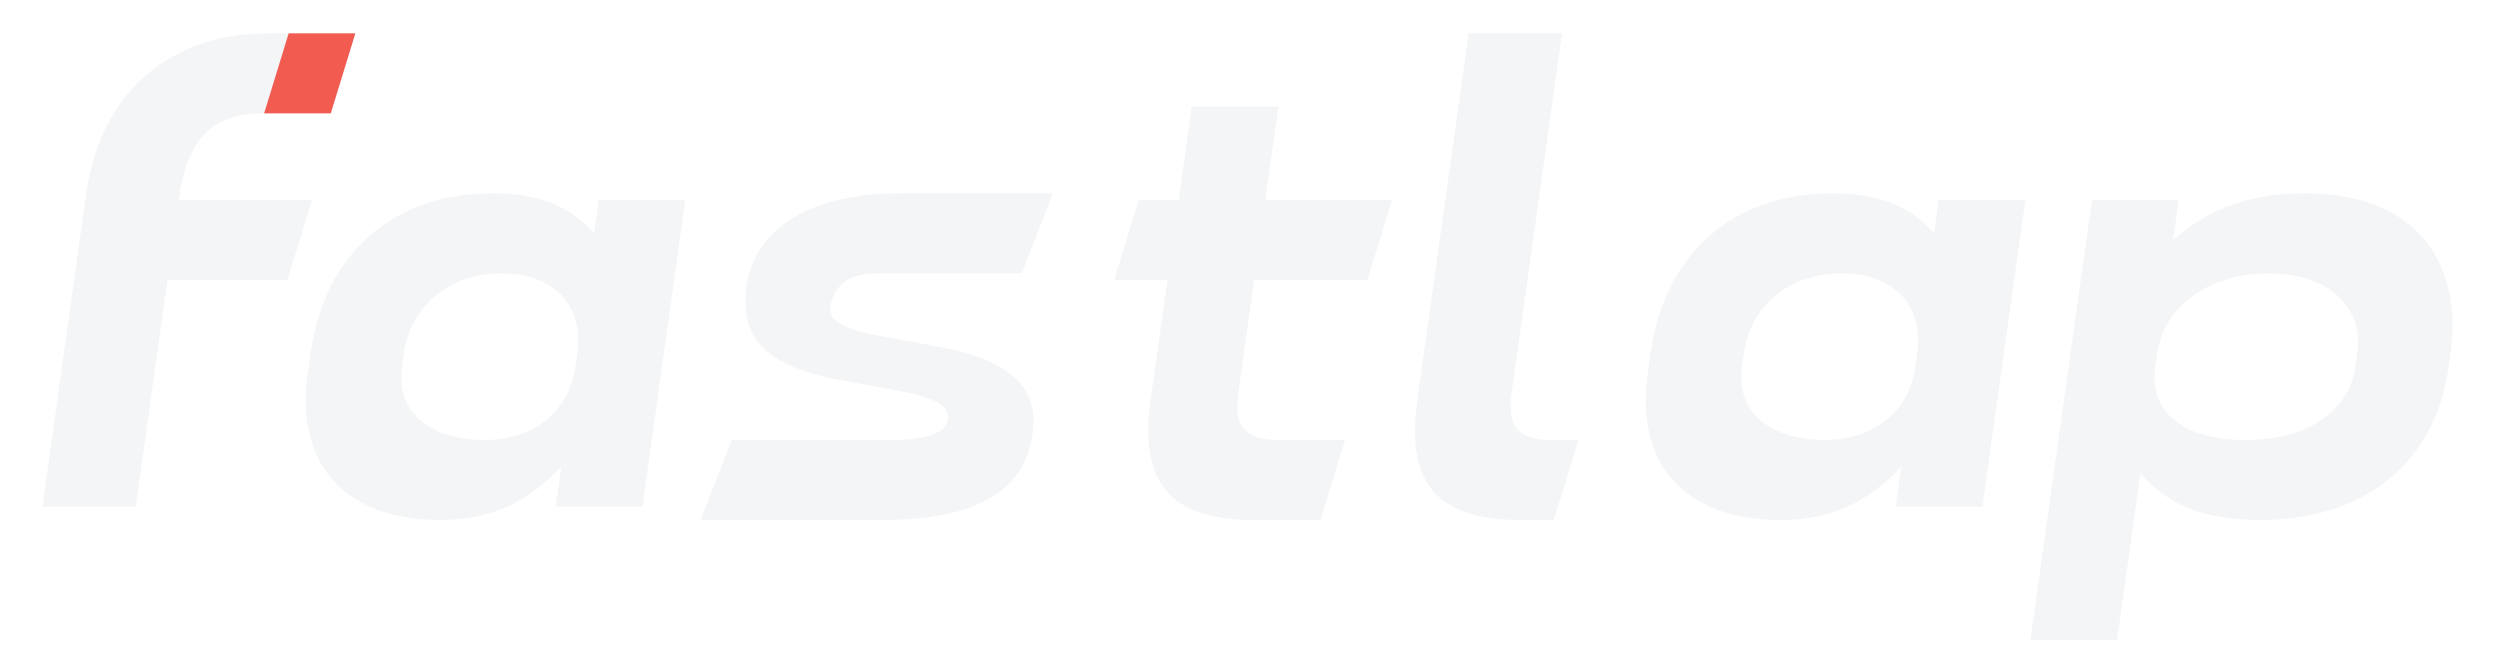
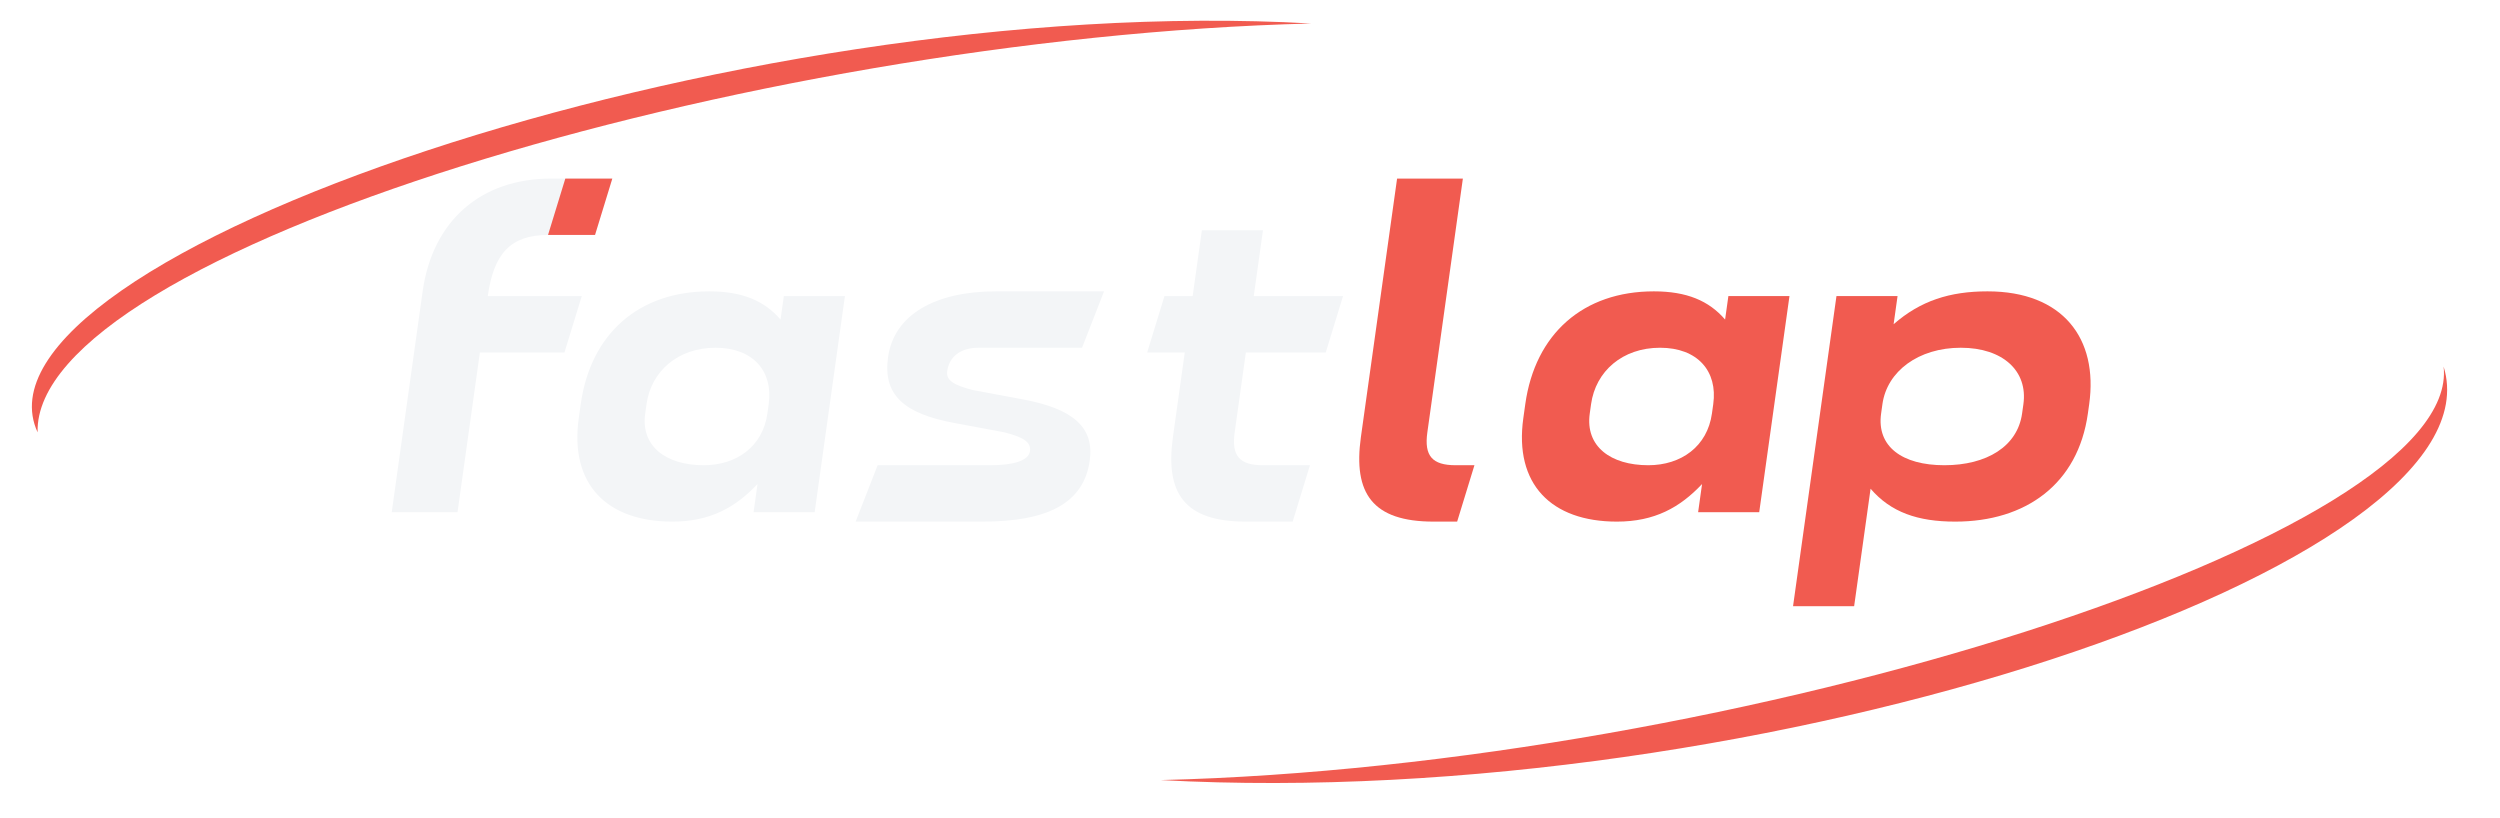
- <svg xmlns="http://www.w3.org/2000/svg" width="375" height="100" viewBox="9 0 375 100" role="img" aria-labelledby="title">
+ <svg xmlns="http://www.w3.org/2000/svg" width="532" height="174" viewBox="-68 -33 532 174" role="img" aria-labelledby="title">
  <g fill="#f3f5f7" fill-rule="evenodd" transform="matrix(1 0 -.14 1 14 0)">
    <path data-letter="f" d="M12 76V29C12 14 21 5 36 5H49L47 17H37C29 17 26 21 26 30H46L44 42H26V76Z" />
    <path data-letter="a" d="M73 29C58 29 49 38 49 53V56C49 70 58 78 72 78C80 78 85 75 89 70V76H102V30H89V35C85 31 80 29 73 29ZM76 41C84 41 89 46 89 53V55C89 62 84 66 77 66C69 66 63 62 63 55V53C63 46 68 41 76 41Z" />
    <path data-letter="s" d="M157 29L154 41H132C128 41 126 43 126 46C126 48 128 49 132 50L143 52C154 54 159 58 159 65C159 74 152 78 138 78H111L114 66H138C143 66 146 65 146 63C146 61 144 60 140 59L129 57C118 55 113 51 113 43C113 34 121 29 134 29Z" />
    <path data-letter="t" d="M176 16H189V30H208L206 42H189V59C189 64 191 66 196 66H206L204 78H194C181 78 176 72 176 60V42H168L170 30H176Z" />
-     <path data-letter="l" d="M216 5H230V59C230 64 232 66 237 66H241L239 78H234C221 78 216 72 216 60Z" />
-     <path data-letter="a" d="M274 29C259 29 250 38 250 53V56C250 70 259 78 273 78C281 78 286 75 290 70V76H303V30H290V35C286 31 281 29 274 29ZM277 41C285 41 290 46 290 53V55C290 62 285 66 278 66C270 66 264 62 264 55V53C264 46 269 41 277 41Z" />
-     <path data-letter="p" d="M313 30H326V36C331 31 337 29 345 29C361 29 370 39 370 53V55C370 70 360 78 345 78C337 78 331 76 326 71V96H313ZM341 41C332 41 326 46 326 53V55C326 62 332 66 341 66C350 66 356 62 356 55V53C356 46 350 41 341 41Z" />
-     <path fill="#f15b50" d="M39 5H49L47 17H37Z" />
+   </g>
+   <g data-brand-accent="red" fill="#f15b50" fill-rule="evenodd">
+     <path data-part="orbit-top" d="M-60 59C-77 22 88-35 211-28C91-25-61 21-60 59Z" />
+     <path data-part="orbit-bottom" d="M179 133C307 140 465 87 452 45C456 81 302 130 179 133Z" />
+     <g transform="matrix(1 0 -.14 1 14 0)">
+       <path data-letter="l" d="M216 5H230V59C230 64 232 66 237 66H241L239 78H234C221 78 216 72 216 60Z" />
+       <path data-letter="a" d="M274 29C259 29 250 38 250 53V56C250 70 259 78 273 78C281 78 286 75 290 70V76H303V30H290V35C286 31 281 29 274 29ZM277 41C285 41 290 46 290 53V55C290 62 285 66 278 66C270 66 264 62 264 55V53C264 46 269 41 277 41Z" />
+       <path data-letter="p" d="M313 30H326V36C331 31 337 29 345 29C361 29 370 39 370 53V55C370 70 360 78 345 78C337 78 331 76 326 71V96H313ZM341 41C332 41 326 46 326 53V55C326 62 332 66 341 66C350 66 356 62 356 55V53C356 46 350 41 341 41Z" />
+       <path data-part="f-terminal" d="M39 5H49L47 17H37Z" />
+     </g>
  </g>
</svg>
